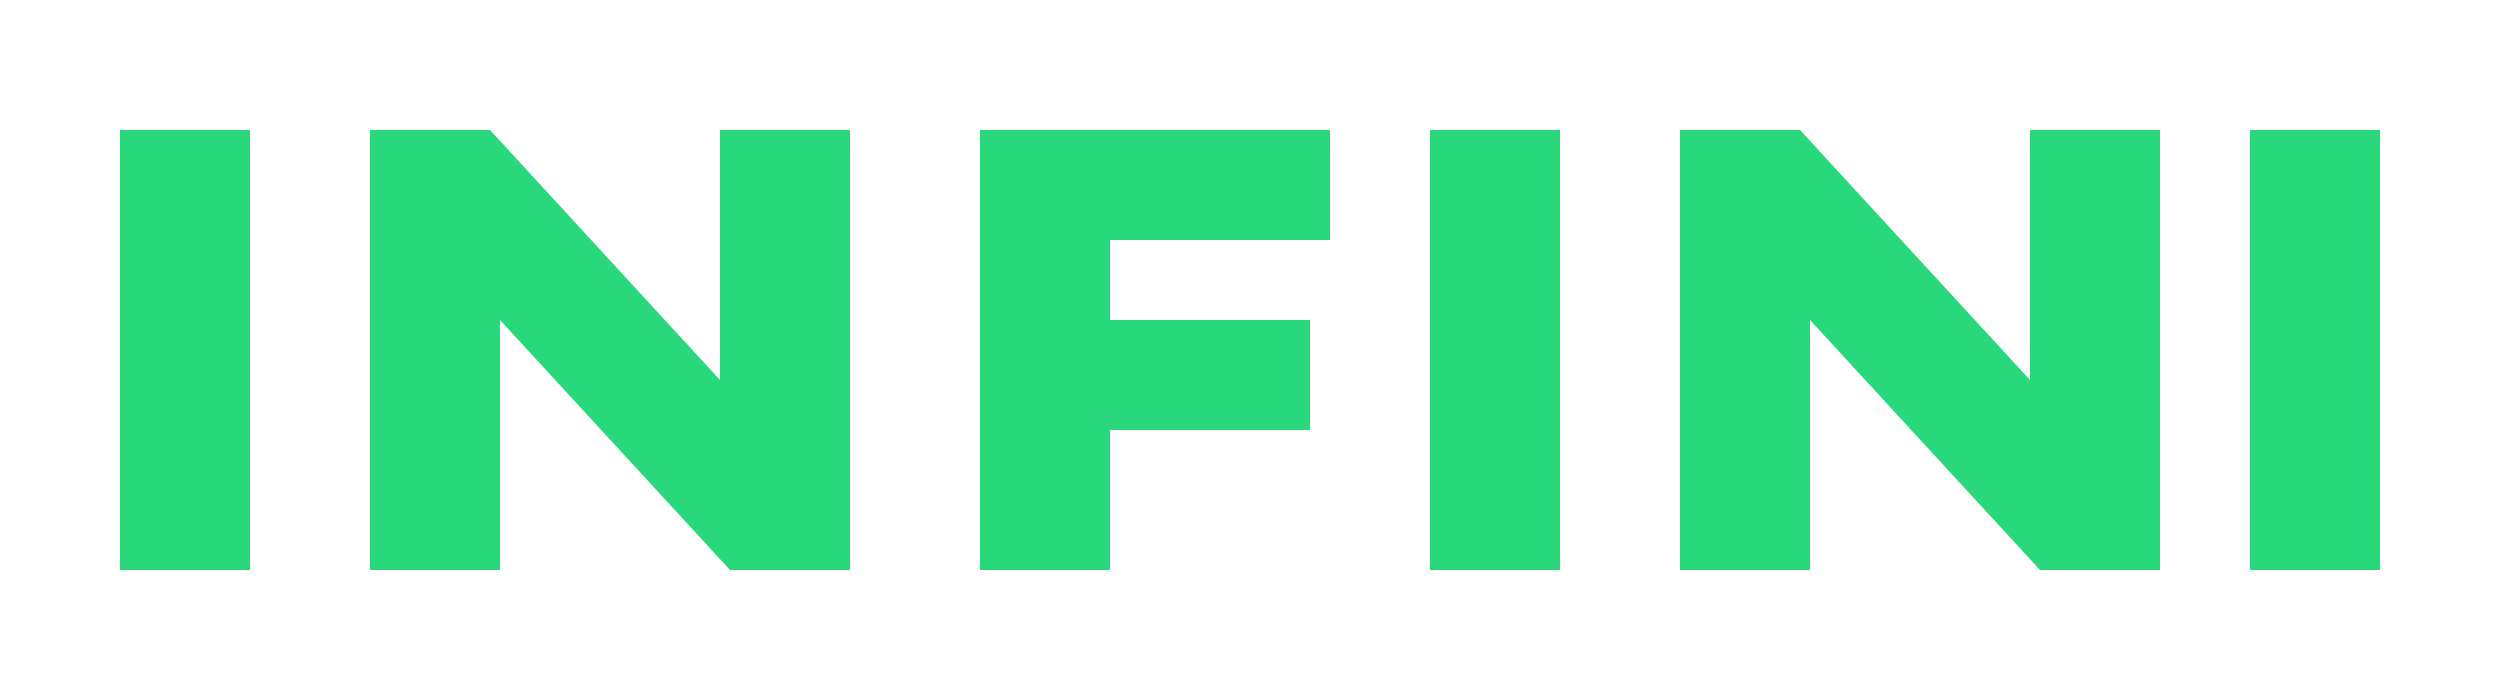
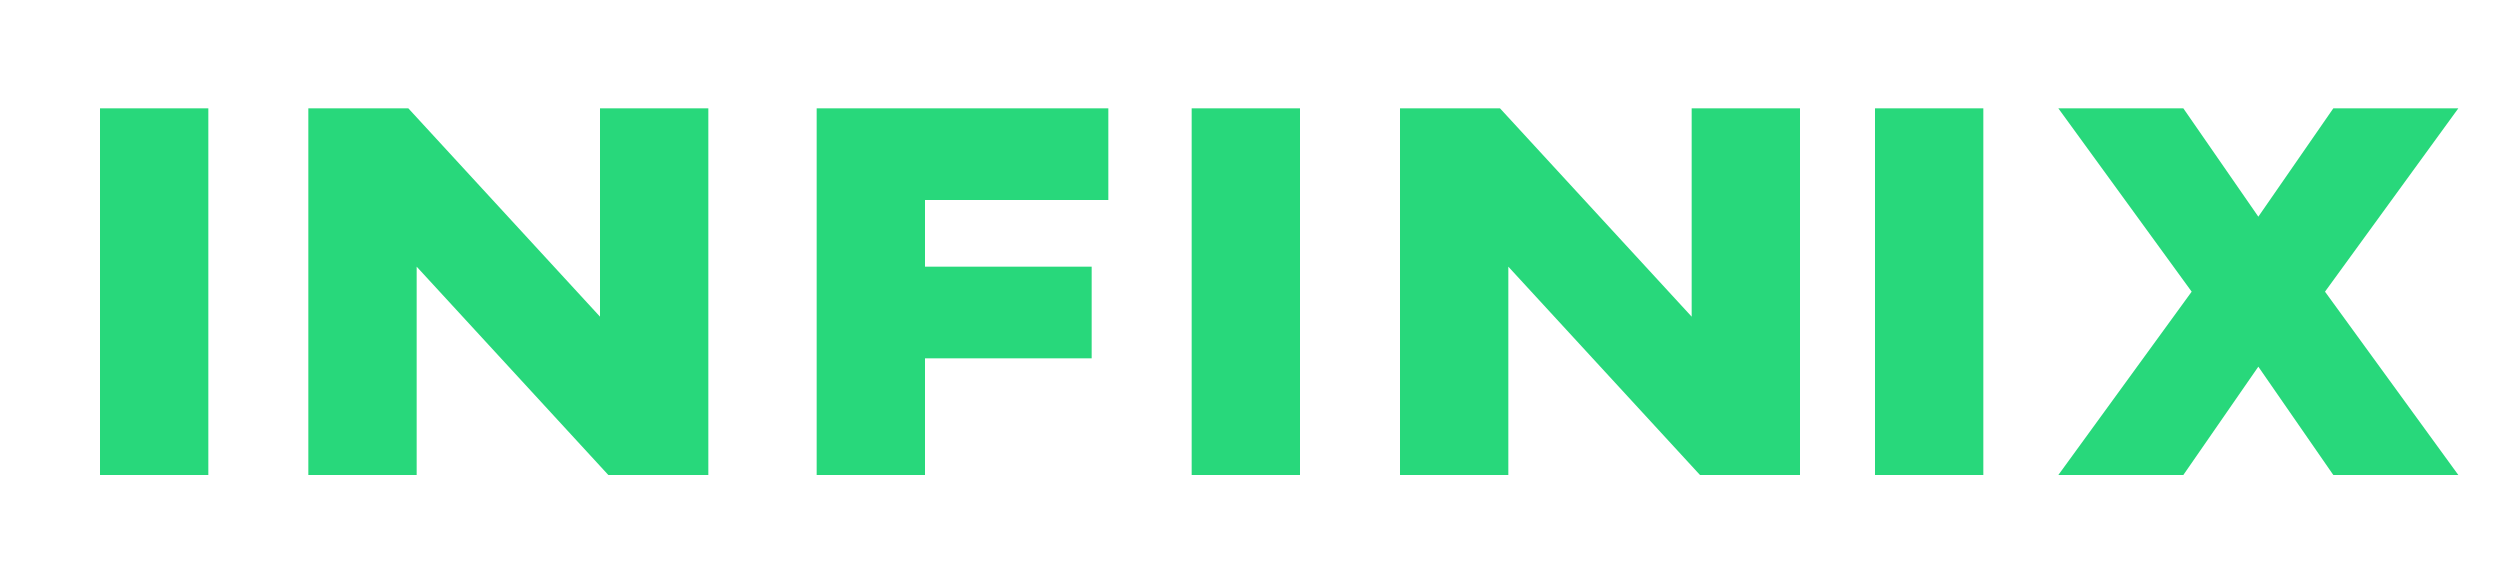
- <svg xmlns="http://www.w3.org/2000/svg" viewBox="0 0 250 70" role="img" aria-labelledby="title">
-   <path fill="#28D87B" d="M12 13h13v44H12zM37 13h12l23 25V13h13v44H73L50 32v25H37zM98 13h35v11h-22v8h20v11h-20v14H98zM143 13h13v44h-13zM168 13h12l23 25V13h13v44h-12l-23-25v25h-13zM225 13h13v44h-13z" />
+ <svg xmlns="http://www.w3.org/2000/svg" viewBox="0 0 300 70" role="img" aria-labelledby="title">
+   <path fill="#28D87B" d="M12 13h13v44H12zM37 13h12l23 25V13h13v44H73L50 32v25H37zM98 13h35v11h-22v8h20v11h-20v14H98zM143 13h13v44h-13zM168 13h12l23 25V13h13v44h-12l-23-25v25h-13zM225 13h13v44h-13zM247 13h15l9 13 9-13h15l-16 22 16 22h-15l-9-13-9 13h-15l16-22z" />
</svg>
